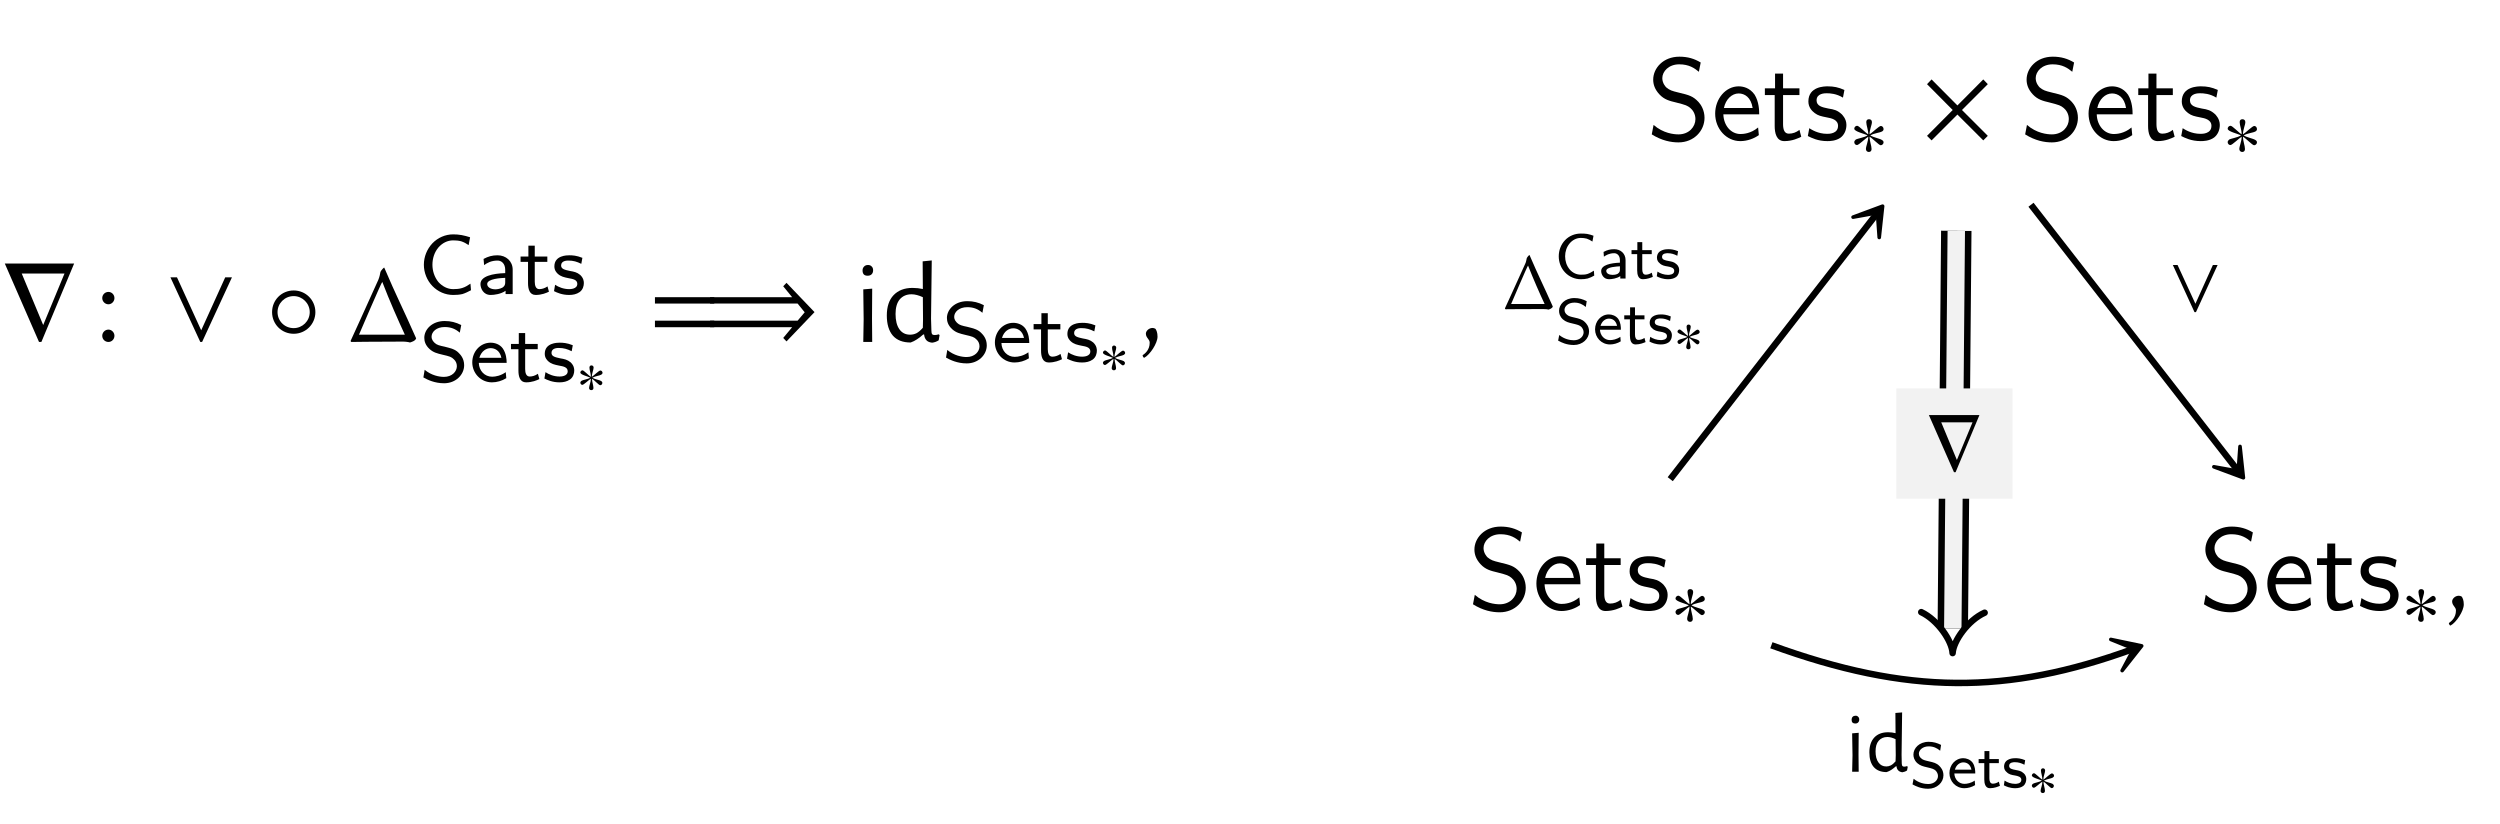
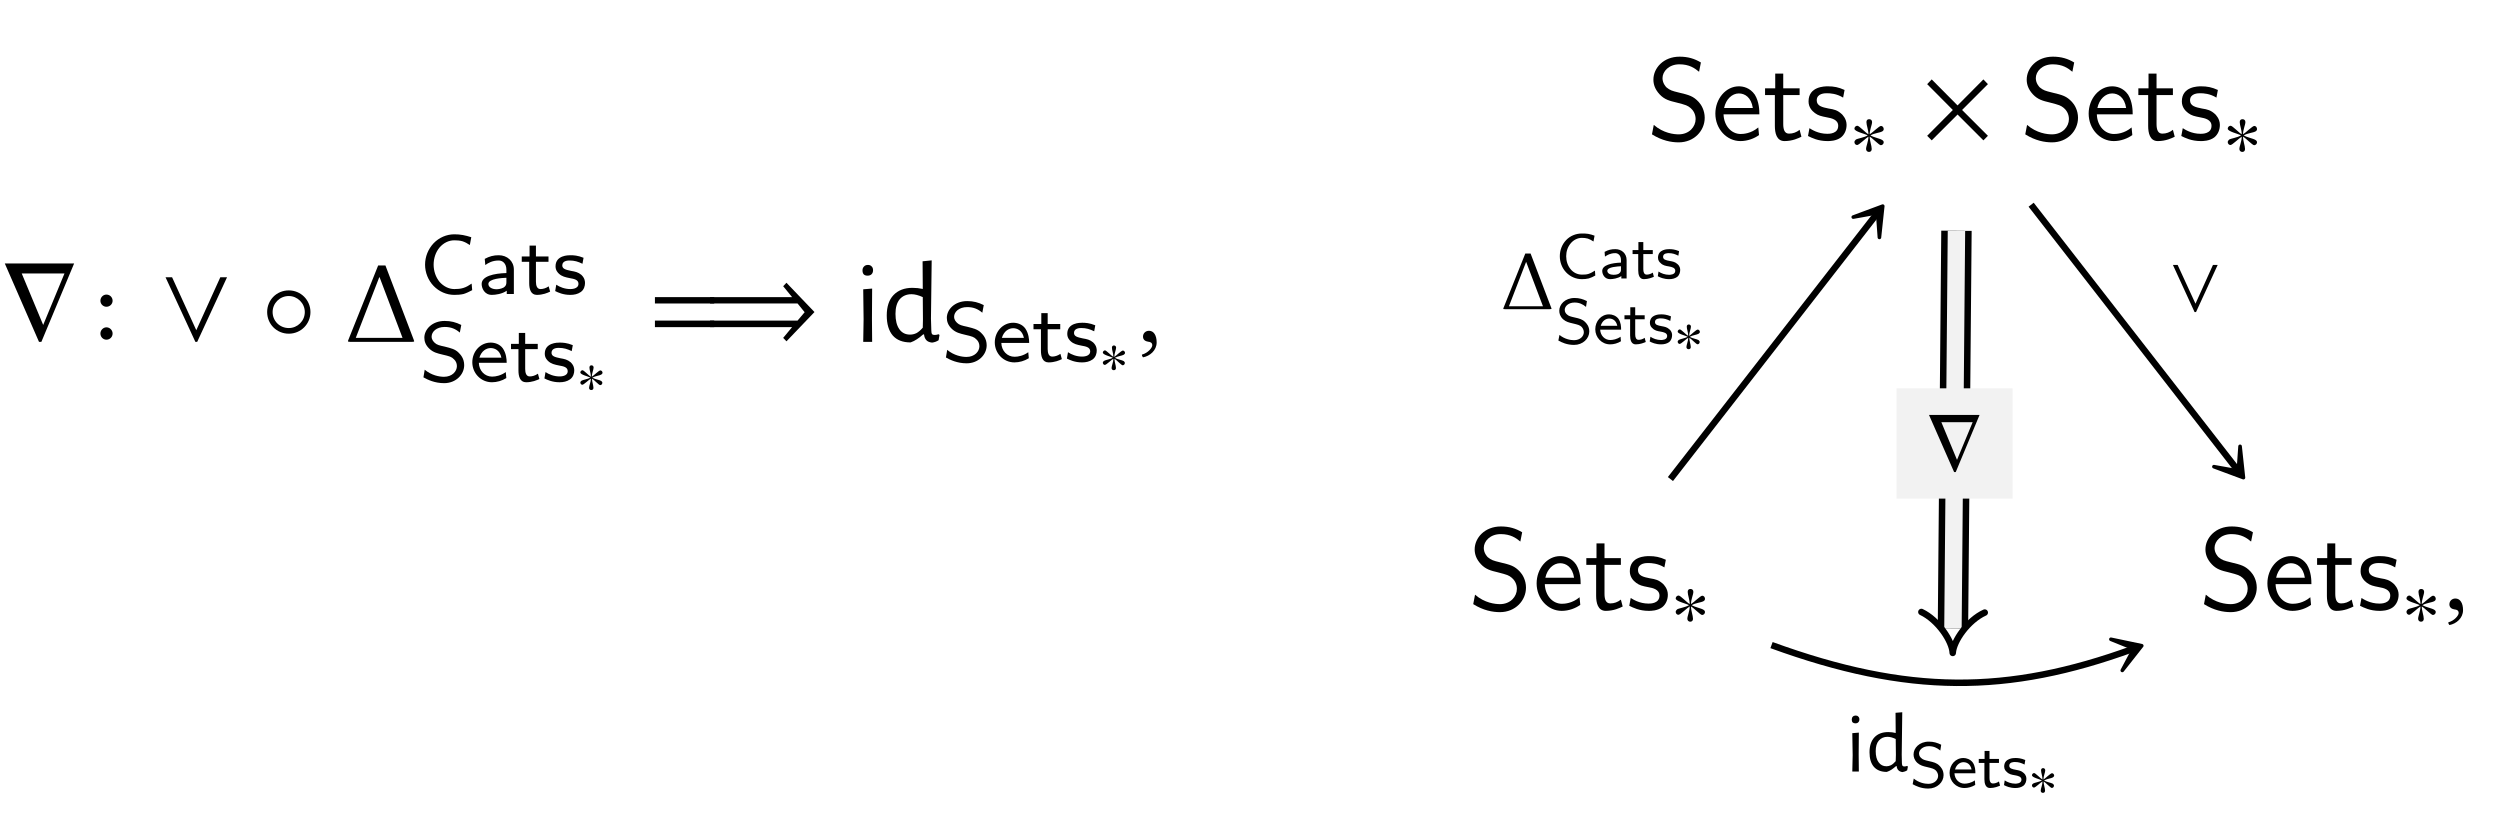
- <svg xmlns="http://www.w3.org/2000/svg" xmlns:xlink="http://www.w3.org/1999/xlink" width="214.667" height="70.722" viewBox="0 0 214.667 70.722">
+ <svg xmlns="http://www.w3.org/2000/svg" xmlns:xlink="http://www.w3.org/1999/xlink" width="214.719" height="70.722" viewBox="0 0 214.719 70.722">
  <defs>
    <g>
      <g id="glyph-0-0">
</g>
      <g id="glyph-0-1">
        <path d="M 6.266 -6.734 L 0.312 -6.734 L 3.25 0 L 3.453 0 Z M 5.438 -5.875 L 3.609 -1.453 L 1.766 -5.875 Z M 5.438 -5.875 " />
      </g>
      <g id="glyph-0-2">
        <path d="M 5.906 -5.547 L 5.328 -5.547 L 3.266 -1 L 1.188 -5.547 L 0.625 -5.547 L 3.188 0 L 3.344 0 Z M 5.906 -5.547 " />
      </g>
      <g id="glyph-0-3">
        <path d="M 4.344 -2.562 C 4.344 -3.594 3.516 -4.422 2.484 -4.422 C 1.438 -4.422 0.625 -3.594 0.625 -2.562 C 0.625 -1.531 1.438 -0.703 2.484 -0.703 C 3.516 -0.703 4.344 -1.531 4.344 -2.562 Z M 3.859 -2.562 C 3.859 -1.797 3.234 -1.188 2.484 -1.188 C 1.703 -1.188 1.094 -1.797 1.094 -2.562 C 1.094 -3.312 1.703 -3.938 2.484 -3.938 C 3.234 -3.938 3.859 -3.312 3.859 -2.562 Z M 3.859 -2.562 " />
      </g>
      <g id="glyph-0-4">
        <path d="M 9.594 -2.562 L 7.188 -5.078 L 6.906 -4.781 L 7.672 -3.844 L 0.625 -3.844 L 0.625 -3.297 L 8.141 -3.297 L 8.75 -2.547 L 8.141 -1.828 L 0.625 -1.828 L 0.625 -1.266 L 7.672 -1.266 L 6.906 -0.344 L 7.188 -0.047 Z M 9.594 -2.562 " />
      </g>
      <g id="glyph-0-5">
        <path d="M 5.781 -0.344 L 3.562 -2.562 L 5.781 -4.781 L 5.391 -5.188 L 3.172 -2.953 L 0.953 -5.188 L 0.562 -4.781 L 2.766 -2.562 L 0.562 -0.344 L 0.953 0.047 L 3.172 -2.172 L 5.391 0.047 Z M 5.781 -0.344 " />
      </g>
      <g id="glyph-1-0">
</g>
      <g id="glyph-1-1">
-         <path d="M 1.906 -3.766 C 1.906 -4.062 1.672 -4.297 1.391 -4.297 C 1.094 -4.297 0.859 -4.062 0.859 -3.766 C 0.859 -3.484 1.094 -3.234 1.391 -3.234 C 1.672 -3.234 1.906 -3.484 1.906 -3.766 Z M 1.906 -0.531 C 1.906 -0.812 1.672 -1.062 1.391 -1.062 C 1.094 -1.062 0.859 -0.812 0.859 -0.531 C 0.859 -0.234 1.094 0 1.391 0 C 1.672 0 1.906 -0.234 1.906 -0.531 Z M 1.906 -0.531 " />
+         <path d="M 0.703 -3.531 C 0.703 -3.25 0.938 -3.016 1.219 -3.016 C 1.516 -3.016 1.75 -3.25 1.75 -3.531 C 1.75 -3.828 1.516 -4.062 1.219 -4.062 C 0.938 -4.062 0.703 -3.828 0.703 -3.531 Z M 0.703 -0.719 C 0.703 -0.422 0.938 -0.188 1.219 -0.188 C 1.516 -0.188 1.75 -0.422 1.75 -0.719 C 1.75 -1 1.516 -1.25 1.219 -1.25 C 0.938 -1.25 0.703 -1 0.703 -0.719 Z M 0.703 -0.719 " />
      </g>
      <g id="glyph-2-0">
</g>
      <g id="glyph-2-1">
-         <path d="M 4.859 -0.625 L 0.922 -0.625 C 0.922 -0.625 2.875 -5.188 2.922 -5.156 C 3.531 -3.562 4.328 -1.766 4.859 -0.625 Z M 3.094 -6.375 C 3.078 -6.438 2.812 -6.141 2.766 -6.016 C 2.719 -5.781 2.688 -5.594 2.578 -5.328 C 1.656 -3.266 0.203 -0.094 0.203 -0.094 C 0.203 -0.062 0.234 0 0.266 0 C 0.266 0 2.25 -0.031 4.688 -0.031 C 4.922 -0.031 5.234 0.016 5.297 0.047 C 5.391 0.016 5.766 -0.078 5.828 -0.312 C 4.734 -2.797 4.125 -3.953 3.094 -6.375 Z M 3.094 -6.375 " />
+         <path d="M 2.984 -5.547 L 3.016 -5.547 L 4.984 -0.344 L 0.969 -0.344 Z M 3.516 -6.562 L 2.891 -6.562 L 0.344 -0.203 C 0.312 -0.094 0.297 -0.094 0.297 -0.062 C 0.297 -0.016 0.375 0 0.516 0 L 5.766 0 C 5.938 0 5.984 -0.016 5.984 -0.062 C 5.984 -0.078 5.969 -0.109 5.938 -0.203 Z M 3.516 -6.562 " />
      </g>
      <g id="glyph-3-0">
</g>
      <g id="glyph-3-1">
        <path d="M 4.531 -0.328 L 4.484 -0.891 C 4.25 -0.734 4.031 -0.594 3.766 -0.516 C 3.516 -0.438 3.25 -0.422 3 -0.422 C 2.5 -0.422 2.062 -0.672 1.734 -1.031 C 1.391 -1.453 1.219 -1.984 1.219 -2.516 C 1.219 -3.062 1.391 -3.594 1.734 -4 C 2.062 -4.375 2.5 -4.609 3 -4.609 C 3.219 -4.609 3.453 -4.594 3.688 -4.531 C 3.922 -4.453 4.125 -4.344 4.328 -4.203 L 4.453 -4.875 C 4.219 -4.953 3.969 -5.016 3.734 -5.062 C 3.484 -5.109 3.234 -5.125 3 -5.125 C 2.328 -5.125 1.688 -4.844 1.219 -4.359 C 0.75 -3.859 0.484 -3.203 0.484 -2.516 C 0.484 -1.844 0.75 -1.172 1.219 -0.688 C 1.688 -0.203 2.328 0.078 3 0.078 C 3.266 0.078 3.531 0.062 3.797 0 C 4.047 -0.078 4.297 -0.203 4.531 -0.328 Z M 4.531 -0.328 " />
      </g>
      <g id="glyph-3-2">
        <path d="M 3.172 0 L 3.172 -2.094 C 3.172 -2.828 2.594 -3.328 1.875 -3.328 C 1.422 -3.328 1.078 -3.234 0.672 -3.016 L 0.719 -2.484 C 0.953 -2.656 1.312 -2.875 1.875 -2.875 C 2.203 -2.875 2.531 -2.625 2.531 -2.078 L 2.531 -1.797 C 1.453 -1.766 0.406 -1.531 0.406 -0.859 C 0.406 -0.5 0.641 0.078 1.281 0.078 C 1.594 0.078 2.172 0 2.562 -0.281 L 2.562 0 Z M 2.531 -1.031 C 2.531 -0.891 2.531 -0.703 2.281 -0.547 C 2.047 -0.422 1.766 -0.406 1.688 -0.406 C 1.281 -0.406 0.984 -0.594 0.984 -0.859 C 0.984 -1.328 2.203 -1.375 2.531 -1.391 Z M 2.531 -1.031 " />
      </g>
      <g id="glyph-3-3">
        <path d="M 2.578 -0.203 L 2.453 -0.656 C 2.203 -0.484 1.953 -0.422 1.75 -0.422 C 1.453 -0.422 1.359 -0.719 1.359 -1.062 L 1.359 -2.766 L 2.438 -2.766 L 2.438 -3.219 L 1.359 -3.219 L 1.359 -4.156 L 0.812 -4.156 L 0.812 -3.219 L 0.141 -3.219 L 0.141 -2.766 L 0.781 -2.766 L 0.781 -0.938 C 0.781 -0.438 0.906 0.078 1.438 0.078 C 1.953 0.078 2.359 -0.094 2.578 -0.203 Z M 2.578 -0.203 " />
      </g>
      <g id="glyph-3-4">
        <path d="M 2.781 -0.938 C 2.781 -1.078 2.766 -1.359 2.469 -1.641 C 2.188 -1.875 1.938 -1.922 1.578 -1.984 C 1.156 -2.078 0.828 -2.141 0.828 -2.453 C 0.828 -2.875 1.344 -2.875 1.453 -2.875 C 1.875 -2.875 2.188 -2.781 2.562 -2.594 L 2.656 -3.109 C 2.156 -3.312 1.797 -3.328 1.531 -3.328 C 1.344 -3.328 0.25 -3.328 0.25 -2.375 C 0.25 -2.031 0.438 -1.844 0.531 -1.75 C 0.797 -1.5 1.094 -1.438 1.484 -1.359 C 1.828 -1.297 2.219 -1.234 2.219 -0.875 C 2.219 -0.422 1.609 -0.422 1.516 -0.422 C 1.047 -0.422 0.609 -0.594 0.312 -0.797 L 0.219 -0.25 C 0.469 -0.125 0.906 0.078 1.516 0.078 C 1.844 0.078 2.156 0.016 2.422 -0.172 C 2.703 -0.375 2.781 -0.703 2.781 -0.938 Z M 2.781 -0.938 " />
      </g>
      <g id="glyph-3-5">
        <path d="M 3.844 -1.391 C 3.844 -1.984 3.516 -2.312 3.359 -2.469 C 3.062 -2.766 2.719 -2.844 2.172 -2.984 C 1.719 -3.078 1.484 -3.141 1.312 -3.312 C 1.219 -3.406 1.047 -3.562 1.047 -3.844 C 1.047 -4.25 1.453 -4.672 2.172 -4.672 C 2.719 -4.672 3.109 -4.5 3.469 -4.188 L 3.594 -4.844 C 3.125 -5.078 2.703 -5.188 2.172 -5.188 C 1.078 -5.188 0.422 -4.453 0.422 -3.75 C 0.422 -3.453 0.516 -3.109 0.875 -2.781 C 1.203 -2.484 1.531 -2.406 1.984 -2.297 C 2.594 -2.156 2.766 -2.109 2.969 -1.891 C 3.109 -1.766 3.219 -1.562 3.219 -1.312 C 3.219 -0.859 2.812 -0.391 2.109 -0.391 C 1.703 -0.391 1.031 -0.516 0.453 -1 L 0.344 -0.344 C 0.703 -0.141 1.312 0.156 2.125 0.156 C 3.125 0.156 3.844 -0.578 3.844 -1.391 Z M 3.844 -1.391 " />
      </g>
      <g id="glyph-3-6">
        <path d="M 3.203 -1.594 C 3.203 -1.922 3.156 -2.406 2.875 -2.828 C 2.609 -3.203 2.172 -3.328 1.828 -3.328 C 0.938 -3.328 0.25 -2.562 0.25 -1.641 C 0.25 -0.703 0.984 0.078 1.938 0.078 C 2.359 0.078 2.797 -0.047 3.172 -0.281 L 3.125 -0.797 C 2.719 -0.5 2.266 -0.406 1.953 -0.406 C 1.312 -0.406 0.828 -0.922 0.812 -1.594 Z M 2.75 -2.031 L 0.859 -2.031 C 1.031 -2.609 1.453 -2.859 1.828 -2.859 C 2.141 -2.859 2.609 -2.703 2.75 -2.031 Z M 2.75 -2.031 " />
      </g>
      <g id="glyph-4-0">
</g>
      <g id="glyph-4-1">
        <path d="M 2.25 -1.828 C 2.25 -1.922 2.172 -2.031 2.062 -2.031 C 1.938 -2.031 1.484 -1.578 1.328 -1.484 C 1.328 -1.781 1.484 -2.094 1.484 -2.281 C 1.484 -2.391 1.406 -2.469 1.297 -2.469 C 1.188 -2.469 1.125 -2.391 1.125 -2.281 C 1.125 -2.062 1.25 -1.781 1.25 -1.484 C 1.078 -1.578 0.641 -2.047 0.531 -2.047 C 0.438 -2.047 0.344 -1.953 0.344 -1.859 C 0.344 -1.656 1 -1.531 1.203 -1.406 C 0.969 -1.281 0.547 -1.219 0.438 -1.141 C 0.391 -1.109 0.344 -1.047 0.344 -0.984 C 0.344 -0.891 0.422 -0.797 0.516 -0.797 C 0.641 -0.797 1.078 -1.234 1.25 -1.328 C 1.25 -1.031 1.094 -0.719 1.094 -0.531 C 1.094 -0.422 1.172 -0.344 1.281 -0.344 C 1.406 -0.344 1.469 -0.422 1.469 -0.531 C 1.469 -0.75 1.344 -1.047 1.344 -1.328 C 1.516 -1.234 1.938 -0.766 2.047 -0.766 C 2.156 -0.766 2.234 -0.859 2.234 -0.969 C 2.234 -1.031 2.188 -1.078 2.141 -1.125 C 1.984 -1.219 1.609 -1.266 1.375 -1.406 C 1.641 -1.562 1.984 -1.578 2.141 -1.672 C 2.203 -1.719 2.25 -1.766 2.25 -1.828 Z M 2.25 -1.828 " />
      </g>
      <g id="glyph-5-0">
</g>
      <g id="glyph-5-1">
        <path d="M 5.5 -3.297 L 5.5 -3.844 L 0.406 -3.844 L 0.406 -3.297 Z M 5.5 -1.266 L 5.5 -1.828 L 0.406 -1.828 L 0.406 -1.266 Z M 5.5 -1.266 " />
      </g>
      <g id="glyph-6-0">
</g>
      <g id="glyph-6-1">
        <path d="M 0.844 -1.938 L 0.812 -4.516 L 1.578 -4.578 L 1.562 -2 L 1.578 0 L 0.812 0 Z M 1.219 -6.609 C 1.352 -6.609 1.457 -6.566 1.531 -6.484 C 1.613 -6.41 1.656 -6.301 1.656 -6.156 C 1.656 -6.008 1.613 -5.895 1.531 -5.812 C 1.445 -5.727 1.332 -5.688 1.188 -5.688 C 1.039 -5.688 0.93 -5.723 0.859 -5.797 C 0.785 -5.879 0.75 -5.992 0.75 -6.141 C 0.75 -6.273 0.789 -6.383 0.875 -6.469 C 0.957 -6.562 1.07 -6.609 1.219 -6.609 Z M 1.219 -6.609 " />
      </g>
      <g id="glyph-6-2">
        <path d="M 4.219 -2 L 4.25 -0.984 C 4.25 -0.836 4.27 -0.734 4.312 -0.672 C 4.352 -0.617 4.426 -0.594 4.531 -0.594 C 4.633 -0.594 4.75 -0.613 4.875 -0.656 L 4.953 -0.594 L 4.875 -0.141 C 4.695 -0.023 4.508 0.039 4.312 0.062 C 4.102 0.039 3.941 -0.023 3.828 -0.141 C 3.711 -0.266 3.645 -0.43 3.625 -0.641 L 3.547 -0.641 C 3.348 -0.461 3.164 -0.32 3 -0.219 C 2.844 -0.113 2.664 -0.023 2.469 0.047 C 1.801 0.047 1.289 -0.148 0.938 -0.547 C 0.594 -0.953 0.422 -1.523 0.422 -2.266 C 0.422 -3.023 0.613 -3.609 1 -4.016 C 1.395 -4.43 1.938 -4.641 2.625 -4.641 C 2.938 -4.641 3.234 -4.609 3.516 -4.547 L 3.5 -6.922 L 4.281 -7 Z M 2.547 -4.094 C 2.117 -4.094 1.781 -3.945 1.531 -3.656 C 1.289 -3.363 1.172 -2.945 1.172 -2.406 C 1.172 -1.844 1.281 -1.406 1.5 -1.094 C 1.719 -0.781 2.023 -0.625 2.422 -0.625 C 2.609 -0.625 2.789 -0.664 2.969 -0.75 C 3.145 -0.844 3.328 -1 3.516 -1.219 L 3.531 -1.938 L 3.516 -3.844 C 3.16 -4.008 2.836 -4.094 2.547 -4.094 Z M 2.547 -4.094 " />
      </g>
      <g id="glyph-7-0">
</g>
      <g id="glyph-7-1">
-         <path d="M 1.031 -1.203 C 0.688 -1.203 0.453 -0.922 0.453 -0.719 C 0.453 -0.344 0.781 -0.25 0.781 0.062 C 0.781 0.688 0.375 1 0.172 1.141 C 0.172 1.203 0.234 1.359 0.312 1.359 C 0.812 1.094 1.453 0.109 1.453 -0.453 C 1.453 -0.812 1.359 -1 1.281 -1.125 C 1.219 -1.172 1.109 -1.203 1.031 -1.203 Z M 1.031 -1.203 " />
+         <path d="M 1.031 -0.953 C 0.734 -0.953 0.516 -0.734 0.516 -0.453 C 0.516 -0.141 0.766 -0.047 0.953 -0.016 C 1.141 0 1.312 0.062 1.312 0.297 C 1.312 0.5 0.953 0.953 0.422 1.094 C 0.422 1.188 0.453 1.25 0.516 1.328 C 1.109 1.219 1.688 0.734 1.688 0.047 C 1.688 -0.562 1.438 -0.953 1.031 -0.953 Z M 1.031 -0.953 " />
      </g>
      <g id="glyph-8-0">
</g>
      <g id="glyph-8-1">
        <path d="M 4.969 -1.891 C 4.969 -2.531 4.672 -3.016 4.453 -3.25 C 3.984 -3.75 3.656 -3.844 2.734 -4.062 C 2.156 -4.203 2 -4.25 1.688 -4.5 C 1.625 -4.562 1.344 -4.859 1.344 -5.297 C 1.344 -5.875 1.891 -6.484 2.797 -6.484 C 3.641 -6.484 4.109 -6.156 4.484 -5.844 L 4.641 -6.641 C 4.094 -6.969 3.531 -7.141 2.812 -7.141 C 1.422 -7.141 0.562 -6.156 0.562 -5.172 C 0.562 -4.75 0.703 -4.328 1.094 -3.906 C 1.516 -3.453 1.953 -3.344 2.547 -3.203 C 3.391 -2.984 3.484 -2.953 3.766 -2.719 C 3.969 -2.547 4.188 -2.219 4.188 -1.781 C 4.188 -1.125 3.641 -0.469 2.734 -0.469 C 2.328 -0.469 1.422 -0.562 0.594 -1.281 L 0.438 -0.469 C 1.312 0.078 2.109 0.219 2.734 0.219 C 4.062 0.219 4.969 -0.781 4.969 -1.891 Z M 4.969 -1.891 " />
      </g>
      <g id="glyph-8-2">
        <path d="M 4.125 -2.188 C 4.125 -2.516 4.109 -3.266 3.734 -3.875 C 3.312 -4.484 2.719 -4.594 2.359 -4.594 C 1.25 -4.594 0.344 -3.531 0.344 -2.25 C 0.344 -0.938 1.312 0.109 2.5 0.109 C 3.125 0.109 3.703 -0.125 4.094 -0.406 L 4.031 -1.062 C 3.406 -0.531 2.734 -0.5 2.516 -0.5 C 1.719 -0.5 1.078 -1.203 1.047 -2.188 Z M 3.562 -2.734 L 1.094 -2.734 C 1.25 -3.484 1.781 -3.984 2.359 -3.984 C 2.875 -3.984 3.422 -3.656 3.562 -2.734 Z M 3.562 -2.734 " />
      </g>
      <g id="glyph-8-3">
        <path d="M 3.312 -0.266 L 3.156 -0.859 C 2.891 -0.641 2.578 -0.531 2.25 -0.531 C 1.891 -0.531 1.75 -0.828 1.75 -1.359 L 1.75 -3.844 L 3.156 -3.844 L 3.156 -4.422 L 1.75 -4.422 L 1.75 -5.688 L 1.062 -5.688 L 1.062 -4.422 L 0.188 -4.422 L 0.188 -3.844 L 1.031 -3.844 L 1.031 -1.188 C 1.031 -0.594 1.172 0.109 1.859 0.109 C 2.547 0.109 3.062 -0.141 3.312 -0.266 Z M 3.312 -0.266 " />
      </g>
      <g id="glyph-8-4">
        <path d="M 3.594 -1.281 C 3.594 -1.828 3.219 -2.156 3.203 -2.188 C 2.812 -2.547 2.547 -2.609 2.047 -2.688 C 1.5 -2.797 1.031 -2.906 1.031 -3.391 C 1.031 -4 1.75 -4 1.891 -4 C 2.203 -4 2.734 -3.969 3.297 -3.625 L 3.422 -4.281 C 2.906 -4.516 2.5 -4.594 1.984 -4.594 C 1.734 -4.594 0.328 -4.594 0.328 -3.297 C 0.328 -2.797 0.625 -2.484 0.875 -2.297 C 1.172 -2.078 1.391 -2.031 1.938 -1.922 C 2.297 -1.859 2.875 -1.734 2.875 -1.203 C 2.875 -0.516 2.094 -0.516 1.938 -0.516 C 1.141 -0.516 0.578 -0.891 0.406 -1 L 0.281 -0.328 C 0.594 -0.172 1.141 0.109 1.953 0.109 C 2.141 0.109 2.688 0.109 3.109 -0.203 C 3.422 -0.453 3.594 -0.844 3.594 -1.281 Z M 3.594 -1.281 " />
      </g>
      <g id="glyph-9-0">
</g>
      <g id="glyph-9-1">
        <path d="M 2.969 -2.422 C 2.969 -2.547 2.875 -2.688 2.734 -2.688 C 2.578 -2.688 1.969 -2.078 1.766 -1.969 C 1.766 -2.375 1.969 -2.781 1.969 -3.016 C 1.969 -3.172 1.875 -3.266 1.719 -3.266 C 1.562 -3.266 1.484 -3.172 1.484 -3.016 C 1.484 -2.734 1.656 -2.359 1.656 -1.969 C 1.422 -2.094 0.859 -2.703 0.703 -2.703 C 0.578 -2.703 0.453 -2.594 0.453 -2.453 C 0.453 -2.203 1.312 -2.031 1.594 -1.875 C 1.297 -1.688 0.719 -1.609 0.578 -1.516 C 0.516 -1.453 0.453 -1.391 0.453 -1.297 C 0.453 -1.172 0.547 -1.047 0.688 -1.047 C 0.844 -1.047 1.438 -1.641 1.656 -1.766 C 1.656 -1.359 1.453 -0.953 1.453 -0.703 C 1.453 -0.562 1.562 -0.453 1.703 -0.453 C 1.859 -0.453 1.938 -0.562 1.938 -0.703 C 1.938 -1 1.766 -1.375 1.766 -1.766 C 2 -1.641 2.578 -1.031 2.719 -1.031 C 2.844 -1.031 2.969 -1.141 2.969 -1.281 C 2.969 -1.375 2.906 -1.438 2.828 -1.484 C 2.641 -1.609 2.141 -1.688 1.828 -1.875 C 2.172 -2.078 2.625 -2.094 2.844 -2.219 C 2.922 -2.266 2.969 -2.328 2.969 -2.422 Z M 2.969 -2.422 " />
      </g>
      <g id="glyph-9-2">
        <path d="M 4.297 -4.047 L 3.891 -4.047 L 2.391 -0.719 L 0.859 -4.047 L 0.453 -4.047 L 2.312 0 L 2.438 0 Z M 4.297 -4.047 " />
      </g>
      <g id="glyph-9-3">
        <path d="M 4.562 -4.906 L 0.219 -4.906 L 2.375 0 L 2.516 0 Z M 3.969 -4.281 L 2.625 -1.047 L 1.281 -4.281 Z M 3.969 -4.281 " />
      </g>
      <g id="glyph-10-0">
</g>
      <g id="glyph-10-1">
-         <path d="M 3.547 -0.453 L 0.672 -0.453 C 0.672 -0.453 2.094 -3.781 2.125 -3.75 C 2.578 -2.594 3.156 -1.281 3.547 -0.453 Z M 2.25 -4.656 C 2.234 -4.688 2.047 -4.469 2.016 -4.391 C 1.969 -4.219 1.969 -4.078 1.875 -3.891 C 1.203 -2.391 0.141 -0.078 0.141 -0.078 C 0.141 -0.047 0.172 0 0.188 0 C 0.188 0 1.641 -0.016 3.422 -0.016 C 3.594 -0.016 3.812 0 3.859 0.031 C 3.938 0.016 4.203 -0.062 4.25 -0.234 C 3.453 -2.031 3.016 -2.875 2.25 -4.656 Z M 2.25 -4.656 " />
+         <path d="M 2.172 -4.047 L 2.188 -4.047 L 3.625 -0.25 L 0.703 -0.25 Z M 2.562 -4.781 L 2.109 -4.781 L 0.25 -0.141 C 0.219 -0.078 0.219 -0.078 0.219 -0.047 C 0.219 0 0.281 0 0.375 0 L 4.203 0 C 4.328 0 4.359 -0.016 4.359 -0.047 C 4.359 -0.062 4.359 -0.078 4.328 -0.141 Z M 2.562 -4.781 " />
      </g>
      <g id="glyph-11-0">
</g>
      <g id="glyph-11-1">
        <path d="M 3.422 -0.25 L 3.391 -0.672 C 3.219 -0.562 3.031 -0.453 2.844 -0.391 C 2.656 -0.328 2.453 -0.328 2.266 -0.328 C 1.891 -0.328 1.547 -0.5 1.312 -0.781 C 1.047 -1.094 0.922 -1.5 0.922 -1.906 C 0.922 -2.312 1.047 -2.703 1.312 -3.016 C 1.547 -3.297 1.891 -3.484 2.266 -3.484 C 2.438 -3.484 2.609 -3.469 2.781 -3.422 C 2.953 -3.359 3.109 -3.281 3.266 -3.172 L 3.359 -3.672 C 3.188 -3.734 3 -3.797 2.812 -3.828 C 2.625 -3.859 2.453 -3.859 2.266 -3.859 C 1.75 -3.859 1.266 -3.656 0.922 -3.297 C 0.562 -2.922 0.375 -2.422 0.375 -1.906 C 0.375 -1.391 0.562 -0.891 0.922 -0.516 C 1.266 -0.156 1.75 0.062 2.266 0.062 C 2.469 0.062 2.672 0.047 2.859 0 C 3.062 -0.062 3.234 -0.141 3.422 -0.25 Z M 3.422 -0.25 " />
      </g>
      <g id="glyph-11-2">
        <path d="M 2.391 0 L 2.391 -1.578 C 2.391 -2.141 1.969 -2.516 1.422 -2.516 C 1.078 -2.516 0.812 -2.453 0.5 -2.281 L 0.531 -1.875 C 0.719 -2 0.984 -2.172 1.422 -2.172 C 1.656 -2.172 1.906 -1.984 1.906 -1.578 L 1.906 -1.359 C 1.109 -1.328 0.297 -1.156 0.297 -0.641 C 0.297 -0.375 0.484 0.062 0.969 0.062 C 1.203 0.062 1.641 0 1.938 -0.203 L 1.938 0 Z M 1.906 -0.781 C 1.906 -0.672 1.906 -0.531 1.719 -0.406 C 1.547 -0.312 1.328 -0.312 1.266 -0.312 C 0.969 -0.312 0.734 -0.438 0.734 -0.656 C 0.734 -1 1.672 -1.031 1.906 -1.047 Z M 1.906 -0.781 " />
      </g>
      <g id="glyph-11-3">
        <path d="M 1.938 -0.141 L 1.844 -0.5 C 1.672 -0.375 1.469 -0.328 1.328 -0.328 C 1.094 -0.328 1.031 -0.547 1.031 -0.797 L 1.031 -2.094 L 1.844 -2.094 L 1.844 -2.438 L 1.031 -2.438 L 1.031 -3.125 L 0.609 -3.125 L 0.609 -2.438 L 0.109 -2.438 L 0.109 -2.094 L 0.594 -2.094 L 0.594 -0.703 C 0.594 -0.328 0.688 0.062 1.078 0.062 C 1.469 0.062 1.781 -0.078 1.938 -0.141 Z M 1.938 -0.141 " />
      </g>
      <g id="glyph-11-4">
        <path d="M 2.094 -0.719 C 2.094 -0.812 2.094 -1.031 1.859 -1.234 C 1.656 -1.422 1.453 -1.453 1.203 -1.5 C 0.875 -1.562 0.625 -1.609 0.625 -1.859 C 0.625 -2.172 1.016 -2.172 1.109 -2.172 C 1.422 -2.172 1.656 -2.094 1.938 -1.953 L 2 -2.344 C 1.625 -2.5 1.359 -2.516 1.156 -2.516 C 1.016 -2.516 0.188 -2.516 0.188 -1.781 C 0.188 -1.531 0.328 -1.391 0.406 -1.328 C 0.594 -1.125 0.828 -1.078 1.125 -1.031 C 1.375 -0.984 1.672 -0.922 1.672 -0.656 C 1.672 -0.312 1.219 -0.312 1.141 -0.312 C 0.797 -0.312 0.453 -0.438 0.234 -0.594 L 0.172 -0.188 C 0.344 -0.094 0.688 0.062 1.141 0.062 C 1.391 0.062 1.625 0.016 1.828 -0.125 C 2.031 -0.281 2.094 -0.531 2.094 -0.719 Z M 2.094 -0.719 " />
      </g>
      <g id="glyph-11-5">
        <path d="M 2.906 -1.047 C 2.906 -1.5 2.656 -1.75 2.547 -1.859 C 2.312 -2.094 2.062 -2.156 1.641 -2.25 C 1.297 -2.328 1.125 -2.375 1 -2.5 C 0.922 -2.562 0.797 -2.688 0.797 -2.906 C 0.797 -3.203 1.109 -3.531 1.641 -3.531 C 2.047 -3.531 2.344 -3.391 2.625 -3.156 L 2.703 -3.656 C 2.359 -3.828 2.047 -3.922 1.641 -3.922 C 0.812 -3.922 0.328 -3.359 0.328 -2.828 C 0.328 -2.609 0.391 -2.344 0.656 -2.094 C 0.906 -1.875 1.156 -1.812 1.5 -1.734 C 1.953 -1.625 2.078 -1.594 2.25 -1.438 C 2.344 -1.328 2.438 -1.172 2.438 -0.984 C 2.438 -0.641 2.125 -0.297 1.594 -0.297 C 1.281 -0.297 0.781 -0.391 0.344 -0.75 L 0.25 -0.266 C 0.531 -0.109 0.984 0.109 1.594 0.109 C 2.359 0.109 2.906 -0.438 2.906 -1.047 Z M 2.906 -1.047 " />
      </g>
      <g id="glyph-11-6">
        <path d="M 2.406 -1.203 C 2.406 -1.453 2.391 -1.828 2.172 -2.141 C 1.969 -2.406 1.641 -2.516 1.375 -2.516 C 0.703 -2.516 0.188 -1.938 0.188 -1.234 C 0.188 -0.531 0.734 0.062 1.469 0.062 C 1.781 0.062 2.109 -0.031 2.391 -0.203 L 2.359 -0.594 C 2.047 -0.375 1.703 -0.312 1.469 -0.312 C 1 -0.312 0.625 -0.703 0.609 -1.203 Z M 2.078 -1.531 L 0.656 -1.531 C 0.781 -1.969 1.109 -2.156 1.375 -2.156 C 1.625 -2.156 1.969 -2.047 2.078 -1.531 Z M 2.078 -1.531 " />
      </g>
      <g id="glyph-12-0">
</g>
      <g id="glyph-12-1">
        <path d="M 0.625 -1.406 L 0.594 -3.297 L 1.156 -3.344 L 1.141 -1.453 L 1.156 0 L 0.594 0 Z M 0.891 -4.812 C 0.984 -4.812 1.055 -4.781 1.109 -4.719 C 1.172 -4.664 1.203 -4.586 1.203 -4.484 C 1.203 -4.379 1.172 -4.297 1.109 -4.234 C 1.055 -4.172 0.973 -4.141 0.859 -4.141 C 0.766 -4.141 0.688 -4.164 0.625 -4.219 C 0.57 -4.281 0.547 -4.363 0.547 -4.469 C 0.547 -4.57 0.578 -4.656 0.641 -4.719 C 0.703 -4.781 0.785 -4.812 0.891 -4.812 Z M 0.891 -4.812 " />
      </g>
      <g id="glyph-12-2">
        <path d="M 3.078 -1.453 L 3.094 -0.719 C 3.102 -0.613 3.117 -0.539 3.141 -0.5 C 3.172 -0.457 3.227 -0.438 3.312 -0.438 C 3.383 -0.438 3.461 -0.453 3.547 -0.484 L 3.609 -0.422 L 3.547 -0.109 C 3.422 -0.023 3.285 0.023 3.141 0.047 C 2.992 0.023 2.879 -0.023 2.797 -0.109 C 2.711 -0.191 2.66 -0.312 2.641 -0.469 L 2.594 -0.469 C 2.445 -0.344 2.312 -0.238 2.188 -0.156 C 2.07 -0.082 1.941 -0.02 1.797 0.031 C 1.316 0.031 0.945 -0.113 0.688 -0.406 C 0.438 -0.695 0.312 -1.113 0.312 -1.656 C 0.312 -2.207 0.453 -2.633 0.734 -2.938 C 1.016 -3.238 1.41 -3.391 1.922 -3.391 C 2.148 -3.391 2.363 -3.363 2.562 -3.312 L 2.547 -5.047 L 3.125 -5.094 Z M 1.859 -2.984 C 1.547 -2.984 1.297 -2.875 1.109 -2.656 C 0.93 -2.445 0.844 -2.145 0.844 -1.75 C 0.844 -1.344 0.926 -1.023 1.094 -0.797 C 1.258 -0.566 1.484 -0.453 1.766 -0.453 C 1.898 -0.453 2.031 -0.484 2.156 -0.547 C 2.289 -0.617 2.426 -0.734 2.562 -0.891 L 2.578 -1.422 L 2.562 -2.797 C 2.301 -2.922 2.066 -2.984 1.859 -2.984 Z M 1.859 -2.984 " />
      </g>
    </g>
    <clipPath id="clip-0">
      <path clip-rule="nonzero" d="M 130 0 L 205 0 L 205 70.723 L 130 70.723 Z M 130 0 " />
    </clipPath>
    <clipPath id="clip-1">
      <path clip-rule="nonzero" d="M 146 0 L 190 0 L 190 70.723 L 146 70.723 Z M 146 0 " />
    </clipPath>
  </defs>
  <g fill="rgb(0%, 0%, 0%)" fill-opacity="1">
    <use xlink:href="#glyph-0-1" x="0.1" y="29.363" />
  </g>
  <g fill="rgb(0%, 0%, 0%)" fill-opacity="1">
    <use xlink:href="#glyph-1-1" x="7.921" y="29.363" />
  </g>
  <g fill="rgb(0%, 0%, 0%)" fill-opacity="1">
-     <use xlink:href="#glyph-0-2" x="14.01" y="29.363" />
-   </g>
-   <g fill="rgb(0%, 0%, 0%)" fill-opacity="1">
-     <use xlink:href="#glyph-0-3" x="22.737" y="29.363" />
-   </g>
-   <g fill="rgb(0%, 0%, 0%)" fill-opacity="1">
-     <use xlink:href="#glyph-2-1" x="29.904" y="29.363" />
-   </g>
-   <g fill="rgb(0%, 0%, 0%)" fill-opacity="1">
-     <use xlink:href="#glyph-3-1" x="35.912" y="25.249" />
-     <use xlink:href="#glyph-3-2" x="40.85" y="25.249" />
-     <use xlink:href="#glyph-3-3" x="44.559" y="25.249" />
-     <use xlink:href="#glyph-3-4" x="47.352" y="25.249" />
-   </g>
-   <g fill="rgb(0%, 0%, 0%)" fill-opacity="1">
-     <use xlink:href="#glyph-3-5" x="36.011" y="32.753" />
-     <use xlink:href="#glyph-3-6" x="40.302" y="32.753" />
-     <use xlink:href="#glyph-3-3" x="43.735" y="32.753" />
-     <use xlink:href="#glyph-3-4" x="46.527" y="32.753" />
-   </g>
-   <g fill="rgb(0%, 0%, 0%)" fill-opacity="1">
-     <use xlink:href="#glyph-4-1" x="49.488" y="33.844" />
-   </g>
-   <g fill="rgb(0%, 0%, 0%)" fill-opacity="1">
-     <use xlink:href="#glyph-5-1" x="55.832" y="29.363" />
-   </g>
-   <g fill="rgb(0%, 0%, 0%)" fill-opacity="1">
-     <use xlink:href="#glyph-0-4" x="60.346" y="29.363" />
-   </g>
-   <g fill="rgb(0%, 0%, 0%)" fill-opacity="1">
-     <use xlink:href="#glyph-6-1" x="73.315" y="29.363" />
-     <use xlink:href="#glyph-6-2" x="75.726" y="29.363" />
-   </g>
-   <g fill="rgb(0%, 0%, 0%)" fill-opacity="1">
-     <use xlink:href="#glyph-3-5" x="80.887" y="31.048" />
-     <use xlink:href="#glyph-3-6" x="85.178" y="31.048" />
-     <use xlink:href="#glyph-3-3" x="88.611" y="31.048" />
-     <use xlink:href="#glyph-3-4" x="91.403" y="31.048" />
-   </g>
-   <g fill="rgb(0%, 0%, 0%)" fill-opacity="1">
-     <use xlink:href="#glyph-4-1" x="94.363" y="32.139" />
-   </g>
-   <g fill="rgb(0%, 0%, 0%)" fill-opacity="1">
-     <use xlink:href="#glyph-7-1" x="97.94" y="29.363" />
-   </g>
-   <g fill="rgb(0%, 0%, 0%)" fill-opacity="1">
-     <use xlink:href="#glyph-8-1" x="141.393" y="12.008" />
-     <use xlink:href="#glyph-8-2" x="146.932" y="12.008" />
-     <use xlink:href="#glyph-8-3" x="151.356" y="12.008" />
-     <use xlink:href="#glyph-8-4" x="154.952" y="12.008" />
-   </g>
-   <g fill="rgb(0%, 0%, 0%)" fill-opacity="1">
-     <use xlink:href="#glyph-9-1" x="158.767" y="13.503" />
-   </g>
-   <g fill="rgb(0%, 0%, 0%)" fill-opacity="1">
-     <use xlink:href="#glyph-0-5" x="164.905" y="12.008" />
-   </g>
-   <g fill="rgb(0%, 0%, 0%)" fill-opacity="1">
-     <use xlink:href="#glyph-8-1" x="173.455" y="12.008" />
-     <use xlink:href="#glyph-8-2" x="178.994" y="12.008" />
-     <use xlink:href="#glyph-8-3" x="183.418" y="12.008" />
-     <use xlink:href="#glyph-8-4" x="187.014" y="12.008" />
-   </g>
-   <g fill="rgb(0%, 0%, 0%)" fill-opacity="1">
-     <use xlink:href="#glyph-9-1" x="190.83" y="13.503" />
-   </g>
-   <g fill="rgb(0%, 0%, 0%)" fill-opacity="1">
-     <use xlink:href="#glyph-8-1" x="126.042" y="52.357" />
-     <use xlink:href="#glyph-8-2" x="131.581" y="52.357" />
-     <use xlink:href="#glyph-8-3" x="136.005" y="52.357" />
-     <use xlink:href="#glyph-8-4" x="139.601" y="52.357" />
-   </g>
-   <g fill="rgb(0%, 0%, 0%)" fill-opacity="1">
-     <use xlink:href="#glyph-9-1" x="143.417" y="53.851" />
-   </g>
-   <g fill="rgb(0%, 0%, 0%)" fill-opacity="1">
-     <use xlink:href="#glyph-8-1" x="188.806" y="52.357" />
-     <use xlink:href="#glyph-8-2" x="194.345" y="52.357" />
-     <use xlink:href="#glyph-8-3" x="198.769" y="52.357" />
-     <use xlink:href="#glyph-8-4" x="202.365" y="52.357" />
-   </g>
-   <g fill="rgb(0%, 0%, 0%)" fill-opacity="1">
-     <use xlink:href="#glyph-9-1" x="206.181" y="53.851" />
-   </g>
-   <g fill="rgb(0%, 0%, 0%)" fill-opacity="1">
-     <use xlink:href="#glyph-7-1" x="210.104" y="52.357" />
-   </g>
-   <path fill="none" stroke-width="0.558" stroke-linecap="butt" stroke-linejoin="miter" stroke="rgb(0%, 0%, 0%)" stroke-opacity="1" stroke-miterlimit="10" d="M 6.322 11.781 L 24.072 -11.032 " transform="matrix(1, 0, 0, -1, 168.073, 29.363)" />
-   <path fill-rule="nonzero" fill="rgb(0%, 0%, 0%)" fill-opacity="1" stroke-width="0.311" stroke-linecap="butt" stroke-linejoin="round" stroke="rgb(0%, 0%, 0%)" stroke-opacity="1" stroke-miterlimit="10" d="M 3.69 -0 L 1.391 1.422 L 2.972 -0.001 L 1.39 -1.423 Z M 3.69 -0 " transform="matrix(0.61398, 0.78928, 0.78928, -0.61398, 190.3673, 38.11112)" />
-   <g fill="rgb(0%, 0%, 0%)" fill-opacity="1">
-     <use xlink:href="#glyph-9-2" x="186.122" y="26.803" />
-   </g>
-   <path fill="none" stroke-width="0.558" stroke-linecap="butt" stroke-linejoin="miter" stroke="rgb(0%, 0%, 0%)" stroke-opacity="1" stroke-miterlimit="10" d="M -24.655 -11.782 L -6.909 11.031 " transform="matrix(1, 0, 0, -1, 168.073, 29.363)" />
-   <path fill-rule="nonzero" fill="rgb(0%, 0%, 0%)" fill-opacity="1" stroke-width="0.311" stroke-linecap="butt" stroke-linejoin="round" stroke="rgb(0%, 0%, 0%)" stroke-opacity="1" stroke-miterlimit="10" d="M 3.689 0 L 1.389 1.423 L 2.971 0.001 L 1.39 -1.422 Z M 3.689 0 " transform="matrix(0.61397, -0.78928, -0.78928, -0.61397, 159.3878, 20.61488)" />
-   <g fill="rgb(0%, 0%, 0%)" fill-opacity="1">
-     <use xlink:href="#glyph-10-1" x="129.084" y="26.554" />
-   </g>
-   <g fill="rgb(0%, 0%, 0%)" fill-opacity="1">
-     <use xlink:href="#glyph-11-1" x="133.47" y="23.914" />
-     <use xlink:href="#glyph-11-2" x="137.191" y="23.914" />
-     <use xlink:href="#glyph-11-3" x="139.985" y="23.914" />
-     <use xlink:href="#glyph-11-4" x="142.089" y="23.914" />
-   </g>
-   <g fill="rgb(0%, 0%, 0%)" fill-opacity="1">
-     <use xlink:href="#glyph-11-5" x="133.542" y="29.515" />
-     <use xlink:href="#glyph-11-6" x="136.775" y="29.515" />
-     <use xlink:href="#glyph-11-3" x="139.361" y="29.515" />
-     <use xlink:href="#glyph-11-4" x="141.465" y="29.515" />
-   </g>
-   <g fill="rgb(0%, 0%, 0%)" fill-opacity="1">
-     <use xlink:href="#glyph-4-1" x="143.696" y="30.337" />
-   </g>
-   <path fill="none" stroke-width="0.558" stroke-linecap="butt" stroke-linejoin="miter" stroke="rgb(0%, 0%, 0%)" stroke-opacity="1" stroke-miterlimit="10" d="M -15.971 -26.043 C -4.264 -30.305 4.267 -30.305 15.079 -26.367 " transform="matrix(1, 0, 0, -1, 168.073, 29.363)" />
-   <path fill-rule="nonzero" fill="rgb(0%, 0%, 0%)" fill-opacity="1" stroke-width="0.311" stroke-linecap="butt" stroke-linejoin="round" stroke="rgb(0%, 0%, 0%)" stroke-opacity="1" stroke-miterlimit="10" d="M 3.689 -0.002 L 1.39 1.425 L 2.971 0.002 L 1.389 -1.422 Z M 3.689 -0.002 " transform="matrix(0.93968, -0.34201, -0.34201, -0.93968, 180.431, 56.7208)" />
-   <g fill="rgb(0%, 0%, 0%)" fill-opacity="1">
-     <use xlink:href="#glyph-12-1" x="158.444" y="66.267" />
-     <use xlink:href="#glyph-12-2" x="160.204" y="66.267" />
-   </g>
-   <g fill="rgb(0%, 0%, 0%)" fill-opacity="1">
-     <use xlink:href="#glyph-11-5" x="163.971" y="67.619" />
-     <use xlink:href="#glyph-11-6" x="167.204" y="67.619" />
-     <use xlink:href="#glyph-11-3" x="169.79" y="67.619" />
-     <use xlink:href="#glyph-11-4" x="171.894" y="67.619" />
-   </g>
-   <g fill="rgb(0%, 0%, 0%)" fill-opacity="1">
-     <use xlink:href="#glyph-4-1" x="174.125" y="68.441" />
+     <use xlink:href="#glyph-0-2" x="13.593" y="29.363" />
+   </g>
+   <g fill="rgb(0%, 0%, 0%)" fill-opacity="1">
+     <use xlink:href="#glyph-0-3" x="22.32" y="29.363" />
+   </g>
+   <g fill="rgb(0%, 0%, 0%)" fill-opacity="1">
+     <use xlink:href="#glyph-2-1" x="29.588" y="29.363" />
+   </g>
+   <g fill="rgb(0%, 0%, 0%)" fill-opacity="1">
+     <use xlink:href="#glyph-3-1" x="36.024" y="25.249" />
+     <use xlink:href="#glyph-3-2" x="40.962" y="25.249" />
+     <use xlink:href="#glyph-3-3" x="44.671" y="25.249" />
+     <use xlink:href="#glyph-3-4" x="47.464" y="25.249" />
+   </g>
+   <g fill="rgb(0%, 0%, 0%)" fill-opacity="1">
+     <use xlink:href="#glyph-3-5" x="36.024" y="32.753" />
+     <use xlink:href="#glyph-3-6" x="40.315" y="32.753" />
+     <use xlink:href="#glyph-3-3" x="43.748" y="32.753" />
+     <use xlink:href="#glyph-3-4" x="46.54" y="32.753" />
+   </g>
+   <g fill="rgb(0%, 0%, 0%)" fill-opacity="1">
+     <use xlink:href="#glyph-4-1" x="49.5" y="33.844" />
+   </g>
+   <g fill="rgb(0%, 0%, 0%)" fill-opacity="1">
+     <use xlink:href="#glyph-5-1" x="55.844" y="29.363" />
+   </g>
+   <g fill="rgb(0%, 0%, 0%)" fill-opacity="1">
+     <use xlink:href="#glyph-0-4" x="60.359" y="29.363" />
+   </g>
+   <g fill="rgb(0%, 0%, 0%)" fill-opacity="1">
+     <use xlink:href="#glyph-6-1" x="73.328" y="29.363" />
+     <use xlink:href="#glyph-6-2" x="75.739" y="29.363" />
+   </g>
+   <g fill="rgb(0%, 0%, 0%)" fill-opacity="1">
+     <use xlink:href="#glyph-3-5" x="80.899" y="31.048" />
+     <use xlink:href="#glyph-3-6" x="85.19" y="31.048" />
+     <use xlink:href="#glyph-3-3" x="88.623" y="31.048" />
+     <use xlink:href="#glyph-3-4" x="91.415" y="31.048" />
+   </g>
+   <g fill="rgb(0%, 0%, 0%)" fill-opacity="1">
+     <use xlink:href="#glyph-4-1" x="94.376" y="32.139" />
+   </g>
+   <g fill="rgb(0%, 0%, 0%)" fill-opacity="1">
+     <use xlink:href="#glyph-7-1" x="97.654" y="29.363" />
+   </g>
+   <g fill="rgb(0%, 0%, 0%)" fill-opacity="1">
+     <use xlink:href="#glyph-8-1" x="141.445" y="12.008" />
+     <use xlink:href="#glyph-8-2" x="146.984" y="12.008" />
+     <use xlink:href="#glyph-8-3" x="151.408" y="12.008" />
+     <use xlink:href="#glyph-8-4" x="155.004" y="12.008" />
+   </g>
+   <g fill="rgb(0%, 0%, 0%)" fill-opacity="1">
+     <use xlink:href="#glyph-9-1" x="158.819" y="13.503" />
+   </g>
+   <g fill="rgb(0%, 0%, 0%)" fill-opacity="1">
+     <use xlink:href="#glyph-0-5" x="164.957" y="12.008" />
+   </g>
+   <g fill="rgb(0%, 0%, 0%)" fill-opacity="1">
+     <use xlink:href="#glyph-8-1" x="173.507" y="12.008" />
+     <use xlink:href="#glyph-8-2" x="179.046" y="12.008" />
+     <use xlink:href="#glyph-8-3" x="183.47" y="12.008" />
+     <use xlink:href="#glyph-8-4" x="187.066" y="12.008" />
+   </g>
+   <g fill="rgb(0%, 0%, 0%)" fill-opacity="1">
+     <use xlink:href="#glyph-9-1" x="190.882" y="13.503" />
+   </g>
+   <g fill="rgb(0%, 0%, 0%)" fill-opacity="1">
+     <use xlink:href="#glyph-8-1" x="126.094" y="52.357" />
+     <use xlink:href="#glyph-8-2" x="131.633" y="52.357" />
+     <use xlink:href="#glyph-8-3" x="136.057" y="52.357" />
+     <use xlink:href="#glyph-8-4" x="139.653" y="52.357" />
+   </g>
+   <g fill="rgb(0%, 0%, 0%)" fill-opacity="1">
+     <use xlink:href="#glyph-9-1" x="143.469" y="53.851" />
+   </g>
+   <g fill="rgb(0%, 0%, 0%)" fill-opacity="1">
+     <use xlink:href="#glyph-8-1" x="188.858" y="52.357" />
+     <use xlink:href="#glyph-8-2" x="194.397" y="52.357" />
+     <use xlink:href="#glyph-8-3" x="198.821" y="52.357" />
+     <use xlink:href="#glyph-8-4" x="202.417" y="52.357" />
+   </g>
+   <g fill="rgb(0%, 0%, 0%)" fill-opacity="1">
+     <use xlink:href="#glyph-9-1" x="206.233" y="53.851" />
+   </g>
+   <g fill="rgb(0%, 0%, 0%)" fill-opacity="1">
+     <use xlink:href="#glyph-7-1" x="209.857" y="52.357" />
+   </g>
+   <path fill="none" stroke-width="0.558" stroke-linecap="butt" stroke-linejoin="miter" stroke="rgb(0%, 0%, 0%)" stroke-opacity="1" stroke-miterlimit="10" d="M 6.324 11.781 L 24.07 -11.032 " transform="matrix(1, 0, 0, -1, 168.125, 29.363)" />
+   <path fill-rule="nonzero" fill="rgb(0%, 0%, 0%)" fill-opacity="1" stroke-width="0.311" stroke-linecap="butt" stroke-linejoin="round" stroke="rgb(0%, 0%, 0%)" stroke-opacity="1" stroke-miterlimit="10" d="M 3.689 -0.001 L 1.39 1.421 L 2.973 0.001 L 1.389 -1.424 Z M 3.689 -0.001 " transform="matrix(0.61398, 0.78928, 0.78928, -0.61398, 190.4193, 38.11112)" />
+   <g fill="rgb(0%, 0%, 0%)" fill-opacity="1">
+     <use xlink:href="#glyph-9-2" x="186.174" y="26.803" />
+   </g>
+   <path fill="none" stroke-width="0.558" stroke-linecap="butt" stroke-linejoin="miter" stroke="rgb(0%, 0%, 0%)" stroke-opacity="1" stroke-miterlimit="10" d="M -24.656 -11.782 L -6.906 11.031 " transform="matrix(1, 0, 0, -1, 168.125, 29.363)" />
+   <path fill-rule="nonzero" fill="rgb(0%, 0%, 0%)" fill-opacity="1" stroke-width="0.311" stroke-linecap="butt" stroke-linejoin="round" stroke="rgb(0%, 0%, 0%)" stroke-opacity="1" stroke-miterlimit="10" d="M 3.688 0.001 L 1.391 1.421 L 2.972 -0.001 L 1.392 -1.424 Z M 3.688 0.001 " transform="matrix(0.61397, -0.78928, -0.78928, -0.61397, 159.4398, 20.61488)" />
+   <g fill="rgb(0%, 0%, 0%)" fill-opacity="1">
+     <use xlink:href="#glyph-10-1" x="128.896" y="26.554" />
+   </g>
+   <g fill="rgb(0%, 0%, 0%)" fill-opacity="1">
+     <use xlink:href="#glyph-11-1" x="133.594" y="23.914" />
+     <use xlink:href="#glyph-11-2" x="137.315" y="23.914" />
+     <use xlink:href="#glyph-11-3" x="140.109" y="23.914" />
+     <use xlink:href="#glyph-11-4" x="142.213" y="23.914" />
+   </g>
+   <g fill="rgb(0%, 0%, 0%)" fill-opacity="1">
+     <use xlink:href="#glyph-11-5" x="133.594" y="29.515" />
+     <use xlink:href="#glyph-11-6" x="136.827" y="29.515" />
+     <use xlink:href="#glyph-11-3" x="139.413" y="29.515" />
+     <use xlink:href="#glyph-11-4" x="141.517" y="29.515" />
+   </g>
+   <g fill="rgb(0%, 0%, 0%)" fill-opacity="1">
+     <use xlink:href="#glyph-4-1" x="143.748" y="30.337" />
+   </g>
+   <path fill="none" stroke-width="0.558" stroke-linecap="butt" stroke-linejoin="miter" stroke="rgb(0%, 0%, 0%)" stroke-opacity="1" stroke-miterlimit="10" d="M -15.973 -26.043 C -4.266 -30.305 4.266 -30.305 15.078 -26.367 " transform="matrix(1, 0, 0, -1, 168.125, 29.363)" />
+   <path fill-rule="nonzero" fill="rgb(0%, 0%, 0%)" fill-opacity="1" stroke-width="0.311" stroke-linecap="butt" stroke-linejoin="round" stroke="rgb(0%, 0%, 0%)" stroke-opacity="1" stroke-miterlimit="10" d="M 3.688 -0.002 L 1.389 1.425 L 2.974 0.001 L 1.392 -1.423 Z M 3.688 -0.002 " transform="matrix(0.93968, -0.34201, -0.34201, -0.93968, 180.483, 56.7208)" />
+   <g fill="rgb(0%, 0%, 0%)" fill-opacity="1">
+     <use xlink:href="#glyph-12-1" x="158.496" y="66.267" />
+     <use xlink:href="#glyph-12-2" x="160.256" y="66.267" />
+   </g>
+   <g fill="rgb(0%, 0%, 0%)" fill-opacity="1">
+     <use xlink:href="#glyph-11-5" x="164.023" y="67.619" />
+     <use xlink:href="#glyph-11-6" x="167.256" y="67.619" />
+     <use xlink:href="#glyph-11-3" x="169.842" y="67.619" />
+     <use xlink:href="#glyph-11-4" x="171.946" y="67.619" />
+   </g>
+   <g fill="rgb(0%, 0%, 0%)" fill-opacity="1">
+     <use xlink:href="#glyph-4-1" x="174.177" y="68.441" />
  </g>
  <g clip-path="url(#clip-0)">
-     <path fill="none" stroke-width="2.611" stroke-linecap="butt" stroke-linejoin="miter" stroke="rgb(0%, 0%, 0%)" stroke-opacity="1" stroke-miterlimit="10" d="M -0.093 9.543 L -0.393 -24.602 " transform="matrix(1, 0, 0, -1, 168.073, 29.363)" />
+     <path fill="none" stroke-width="2.611" stroke-linecap="butt" stroke-linejoin="miter" stroke="rgb(0%, 0%, 0%)" stroke-opacity="1" stroke-miterlimit="10" d="M -0.09 9.543 L -0.391 -24.602 " transform="matrix(1, 0, 0, -1, 168.125, 29.363)" />
  </g>
  <g clip-path="url(#clip-1)">
-     <path fill="none" stroke-width="1.495" stroke-linecap="butt" stroke-linejoin="miter" stroke="rgb(94.901%, 94.901%, 94.901%)" stroke-opacity="1" stroke-miterlimit="10" d="M -0.093 9.543 L -0.393 -24.602 " transform="matrix(1, 0, 0, -1, 168.073, 29.363)" />
-   </g>
-   <path fill="none" stroke-width="0.558" stroke-linecap="round" stroke-linejoin="round" stroke="rgb(0%, 0%, 0%)" stroke-opacity="1" stroke-miterlimit="10" d="M -1.374 2.721 C -0.709 1.282 1.087 0.051 2.115 0.002 C 1.088 -0.05 -0.71 -1.285 -1.377 -2.721 " transform="matrix(-0.00879, 0.99991, 0.99991, 0.00879, 167.6809, 53.96319)" />
-   <path fill-rule="nonzero" fill="rgb(94.901%, 94.901%, 94.901%)" fill-opacity="1" d="M 162.832 42.824 L 172.809 42.824 L 172.809 33.352 L 162.832 33.352 Z M 162.832 42.824 " />
-   <g fill="rgb(0%, 0%, 0%)" fill-opacity="1">
-     <use xlink:href="#glyph-9-3" x="165.406" y="40.544" />
+     <path fill="none" stroke-width="1.495" stroke-linecap="butt" stroke-linejoin="miter" stroke="rgb(94.901%, 94.901%, 94.901%)" stroke-opacity="1" stroke-miterlimit="10" d="M -0.09 9.543 L -0.391 -24.602 " transform="matrix(1, 0, 0, -1, 168.125, 29.363)" />
+   </g>
+   <path fill="none" stroke-width="0.558" stroke-linecap="round" stroke-linejoin="round" stroke="rgb(0%, 0%, 0%)" stroke-opacity="1" stroke-miterlimit="10" d="M -1.374 2.72 C -0.709 1.284 1.087 0.05 2.115 0.001 C 1.088 -0.051 -0.71 -1.282 -1.377 -2.722 " transform="matrix(-0.00879, 0.99991, 0.99991, 0.00879, 167.7329, 53.96319)" />
+   <path fill-rule="nonzero" fill="rgb(94.901%, 94.901%, 94.901%)" fill-opacity="1" d="M 162.887 42.824 L 172.859 42.824 L 172.859 33.352 L 162.887 33.352 Z M 162.887 42.824 " />
+   <g fill="rgb(0%, 0%, 0%)" fill-opacity="1">
+     <use xlink:href="#glyph-9-3" x="165.458" y="40.544" />
  </g>
</svg>
